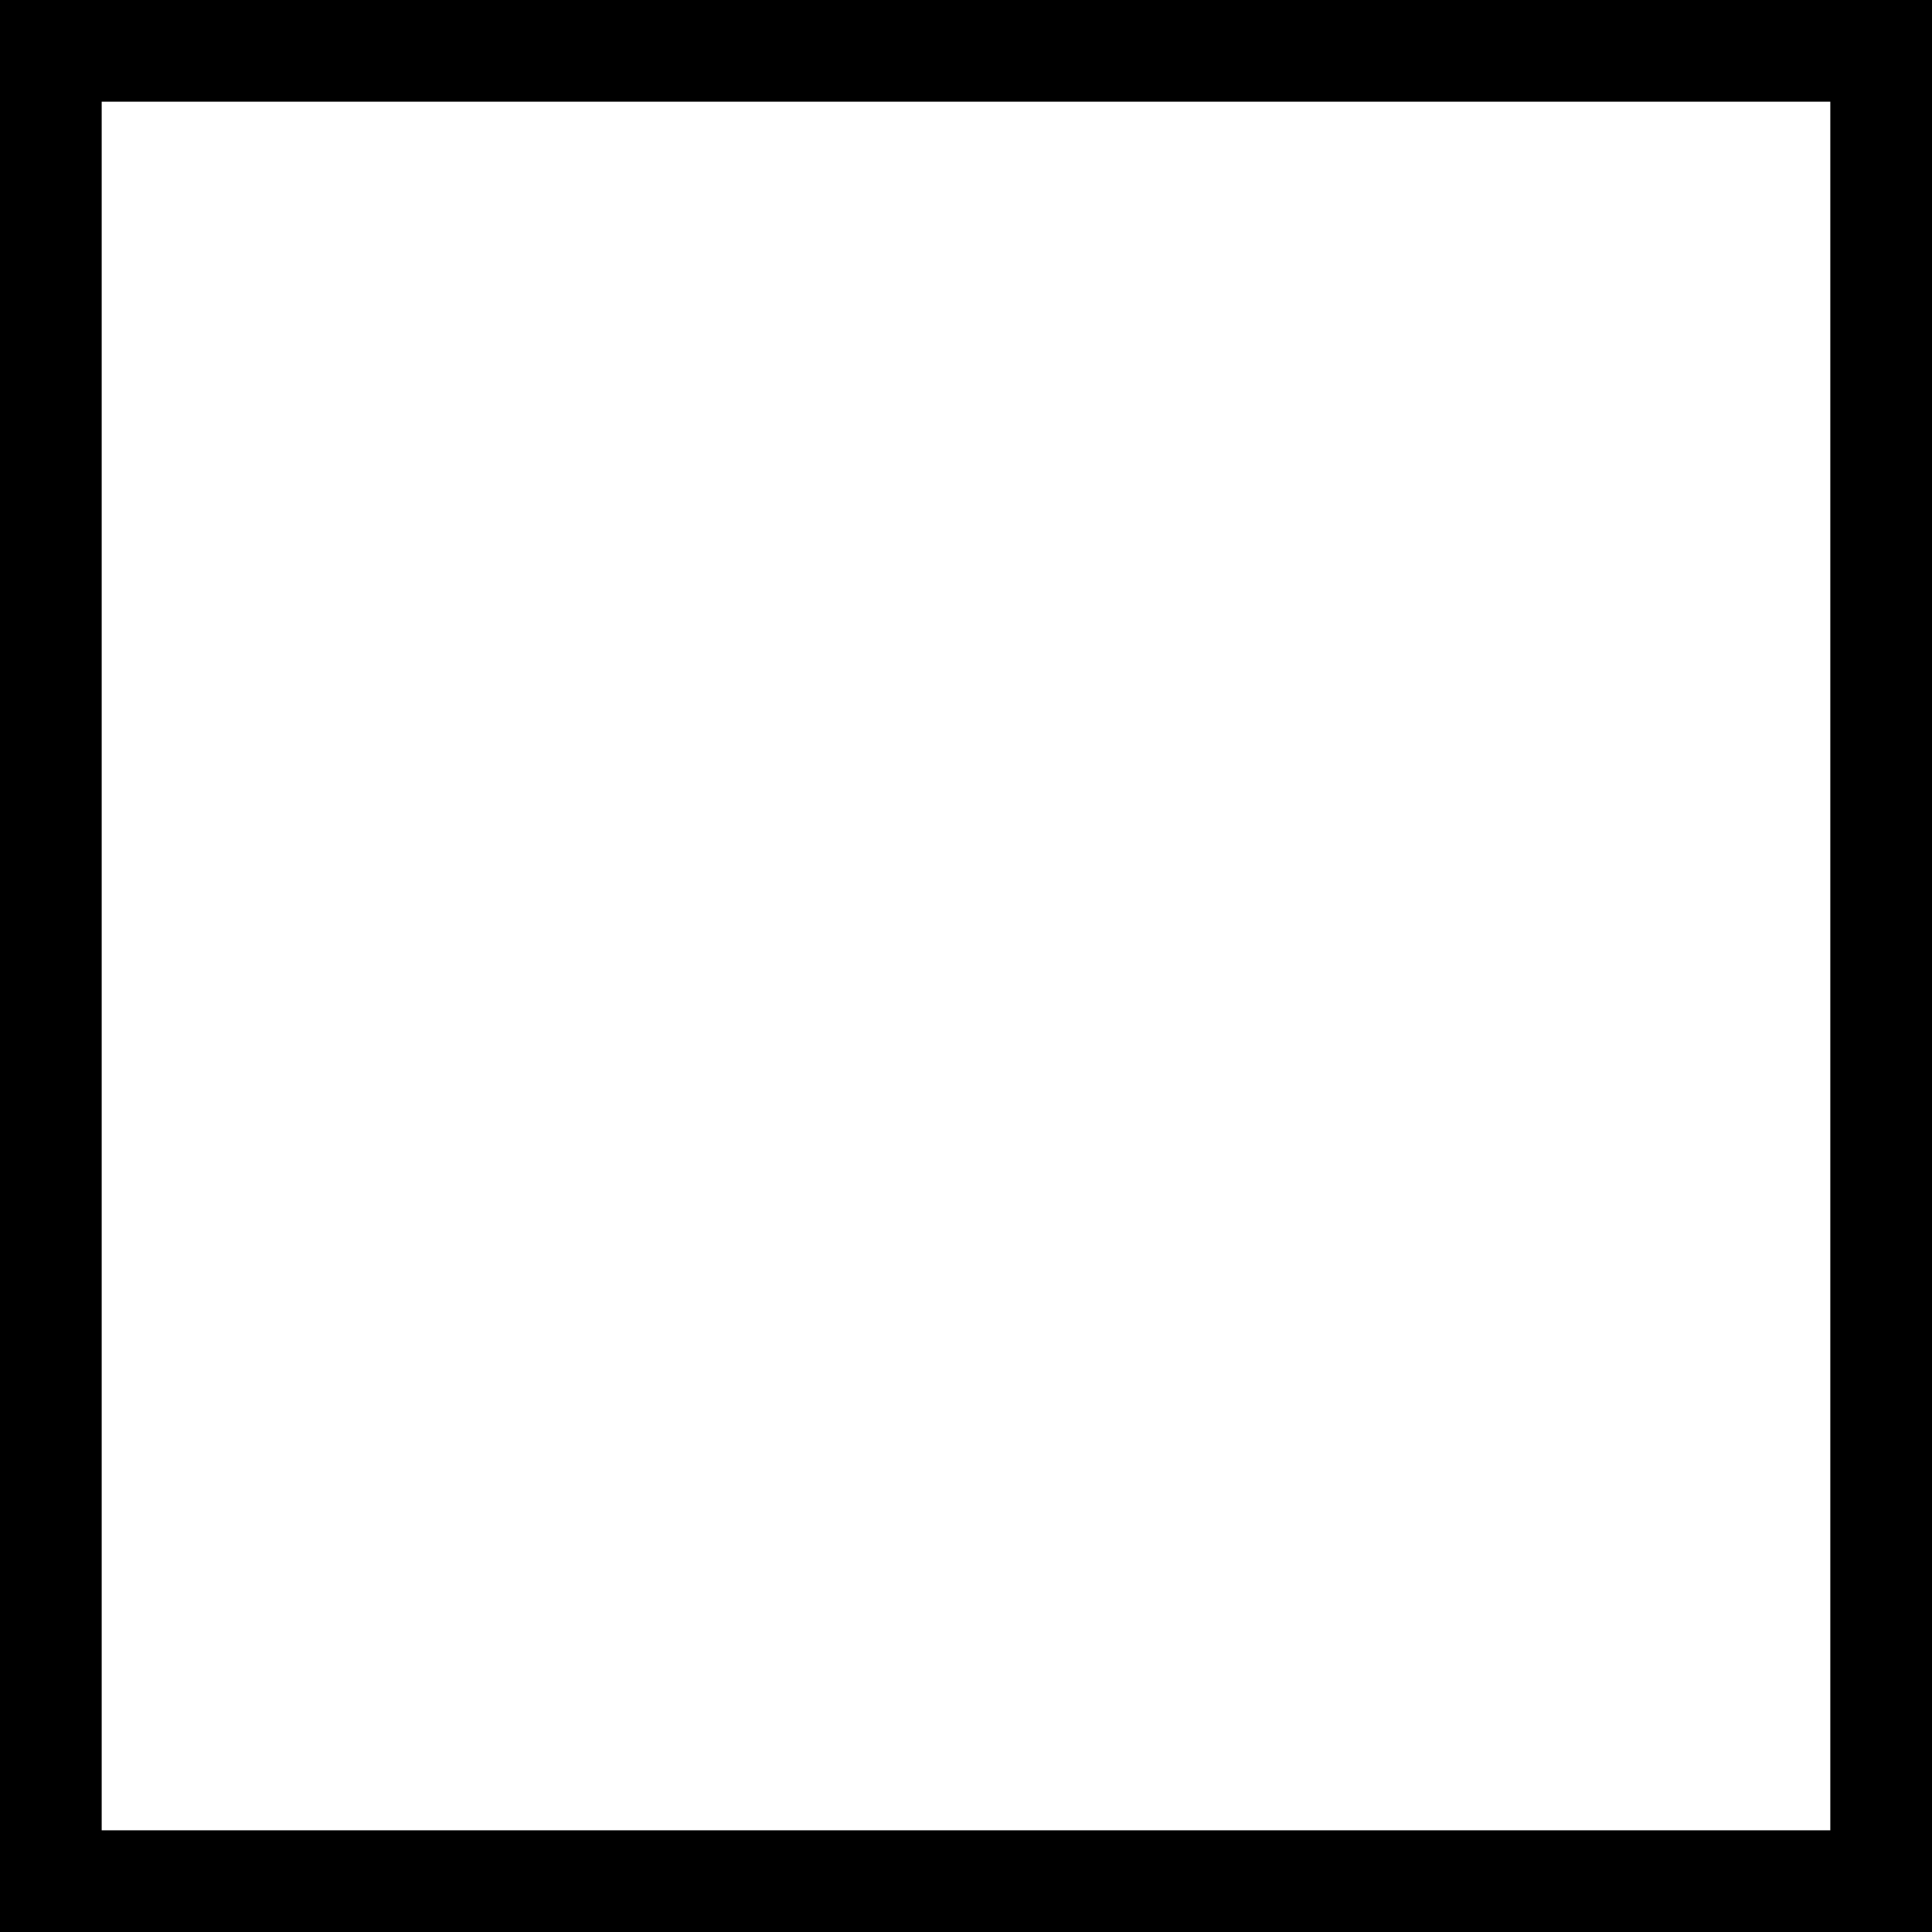
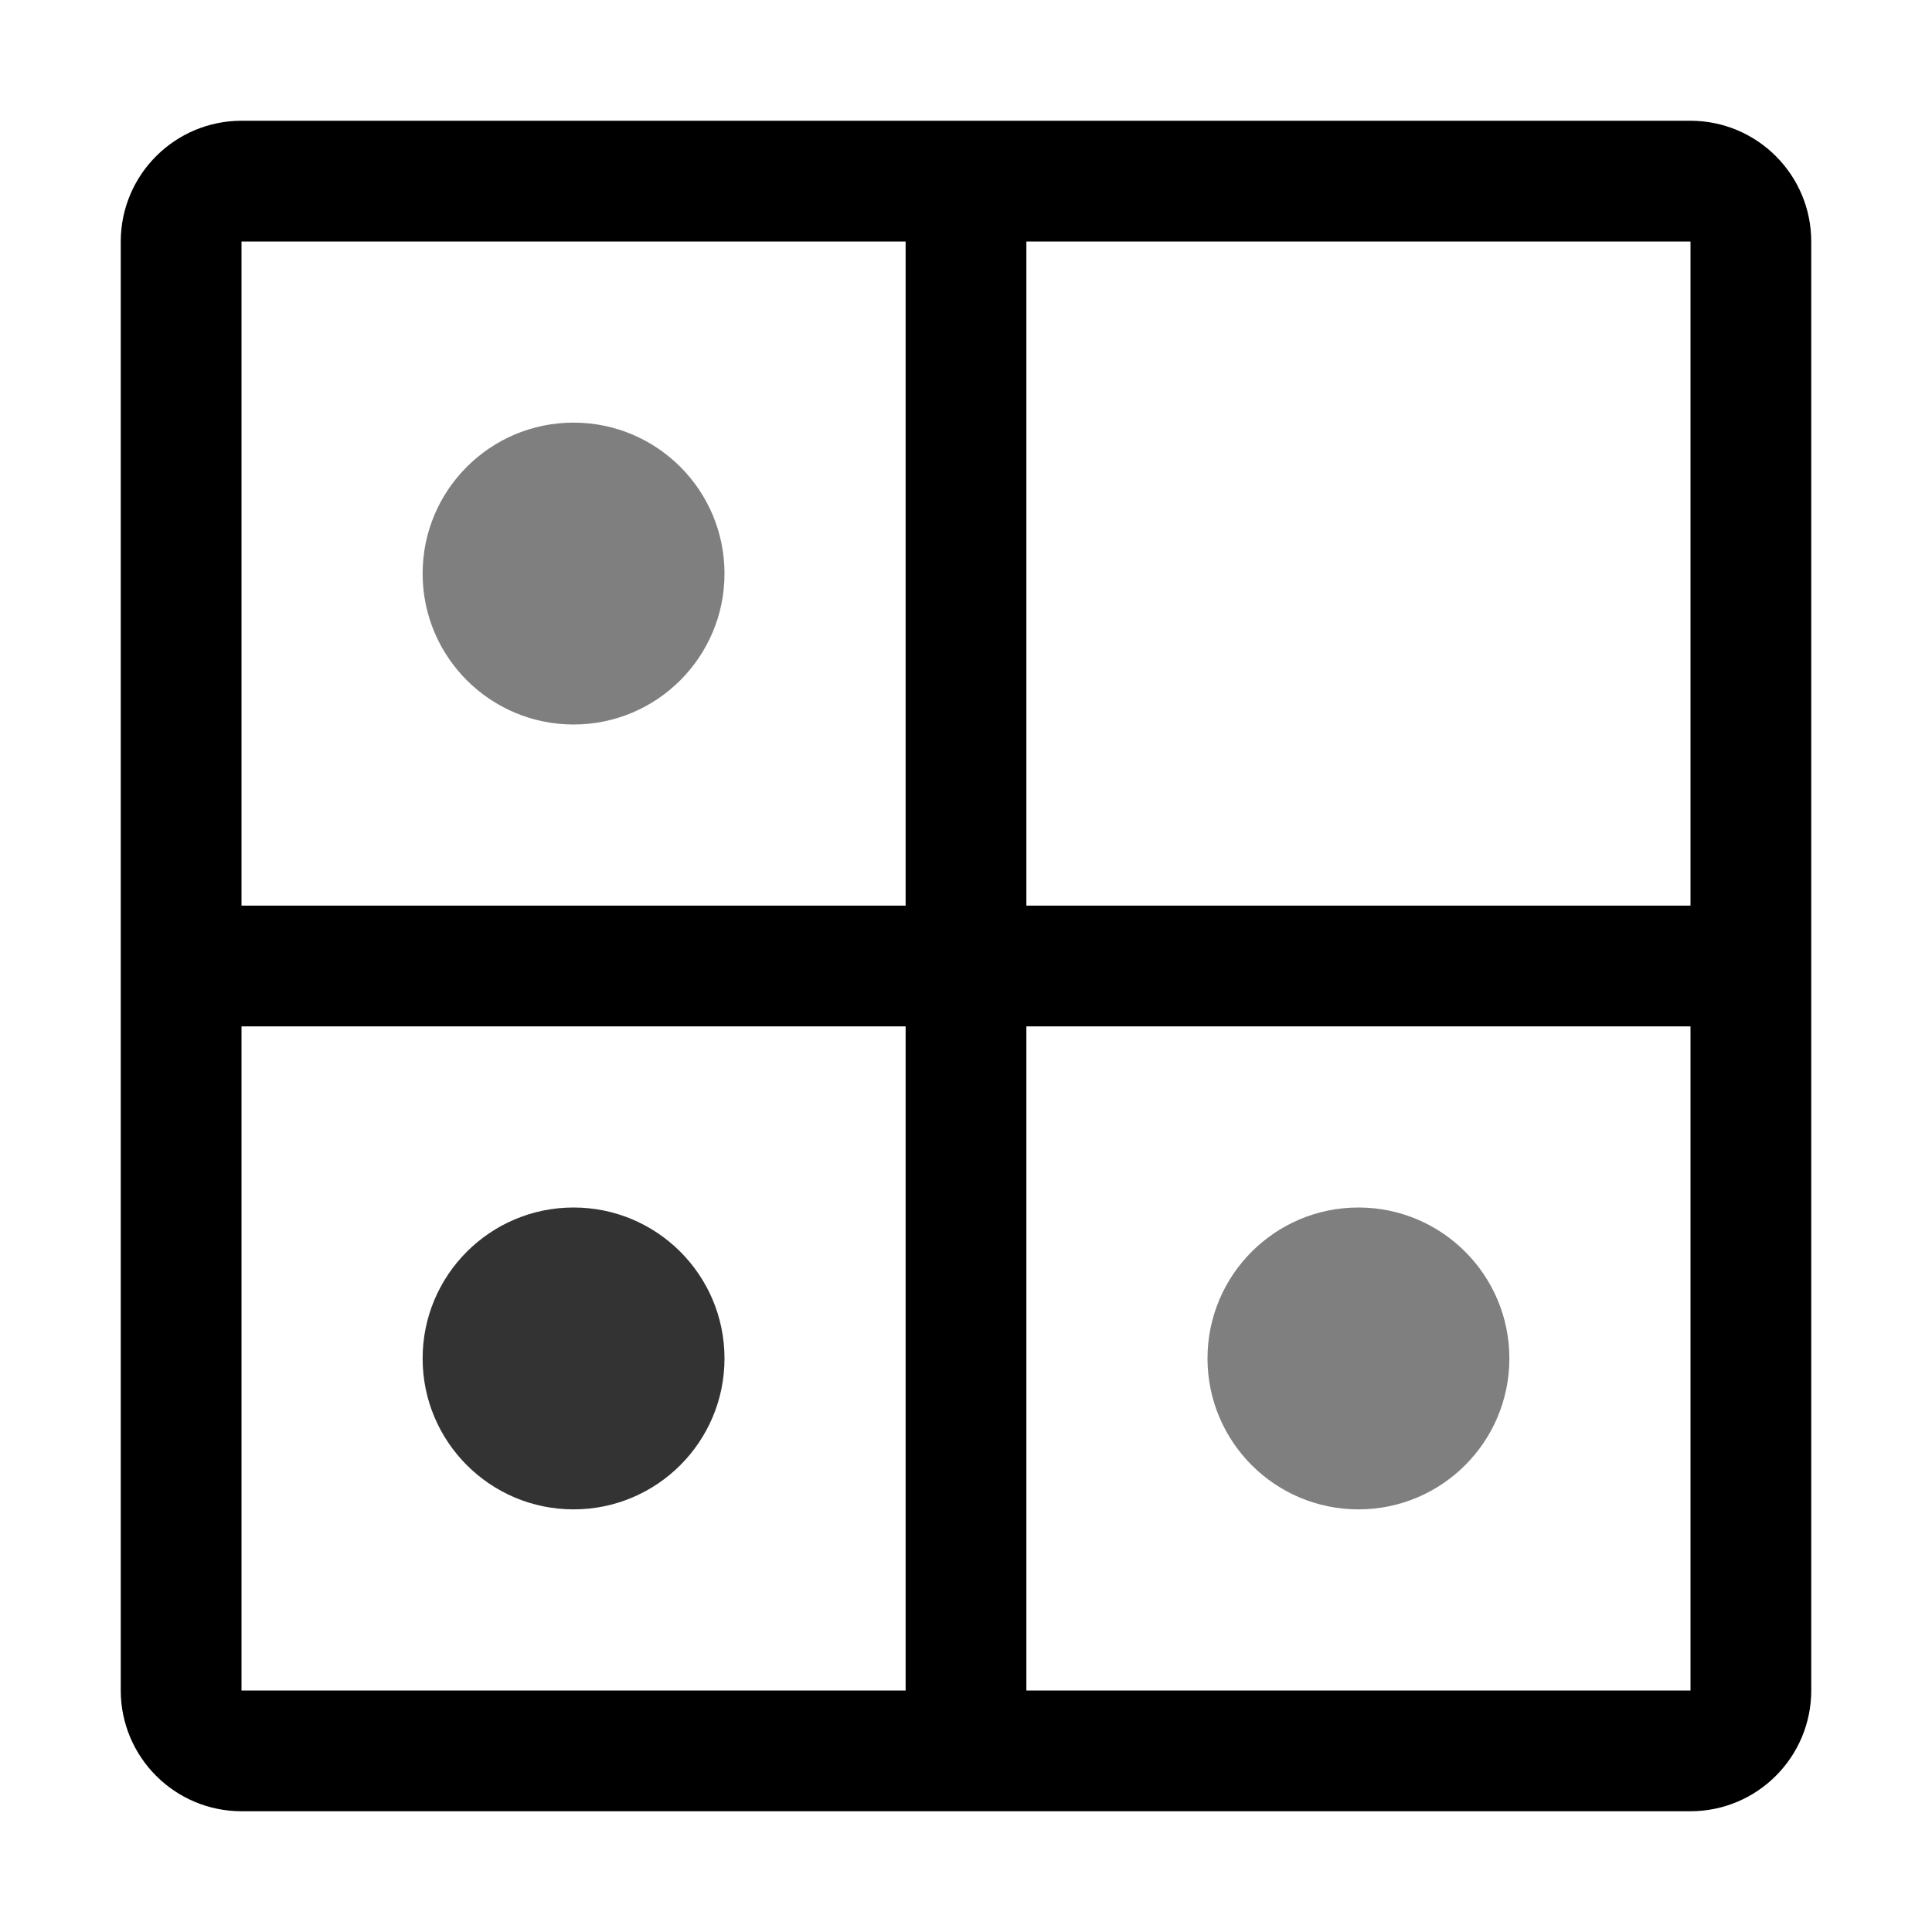
- <svg xmlns="http://www.w3.org/2000/svg" width="19" height="19" viewBox="0 0 19 19" fill="none">
+ <svg xmlns="http://www.w3.org/2000/svg" width="32" height="32" preserveAspectRatio="xMidYMid meet" viewBox="0 0 32 32">
  <style>
-     .a { stroke: black;}
+     .a {
+       fill: black;
+     }
    @media (prefers-color-scheme: dark) {
-       .a { stroke: #eee; }
+       .a {
+         fill: #eee;
+       }
    }
  </style>
-   <rect x="0.5" y="0.5" width="18" height="18" class="a" />
+   <circle cx="9.5" cy="9.5" r="2.5" class="a" style="opacity:0.5;" />
+   <circle cx="9.5" cy="22.5" r="2.5" class="a" style="opacity:0.8;" />
+   <circle cx="22.5" cy="22.5" r="2.5" class="a" style="opacity:0.5;" />
+   <path d="M28 2H4a2.002 2.002 0 0 0-2 2v24a2.002 2.002 0 0 0 2 2h24a2.002 2.002 0 0 0 2-2V4a2.002 2.002 0 0 0-2-2zm0 13H17V4h11zM15 4v11H4V4zM4 17h11v11H4zm13 11V17h11v11z" class="a" />
</svg>
